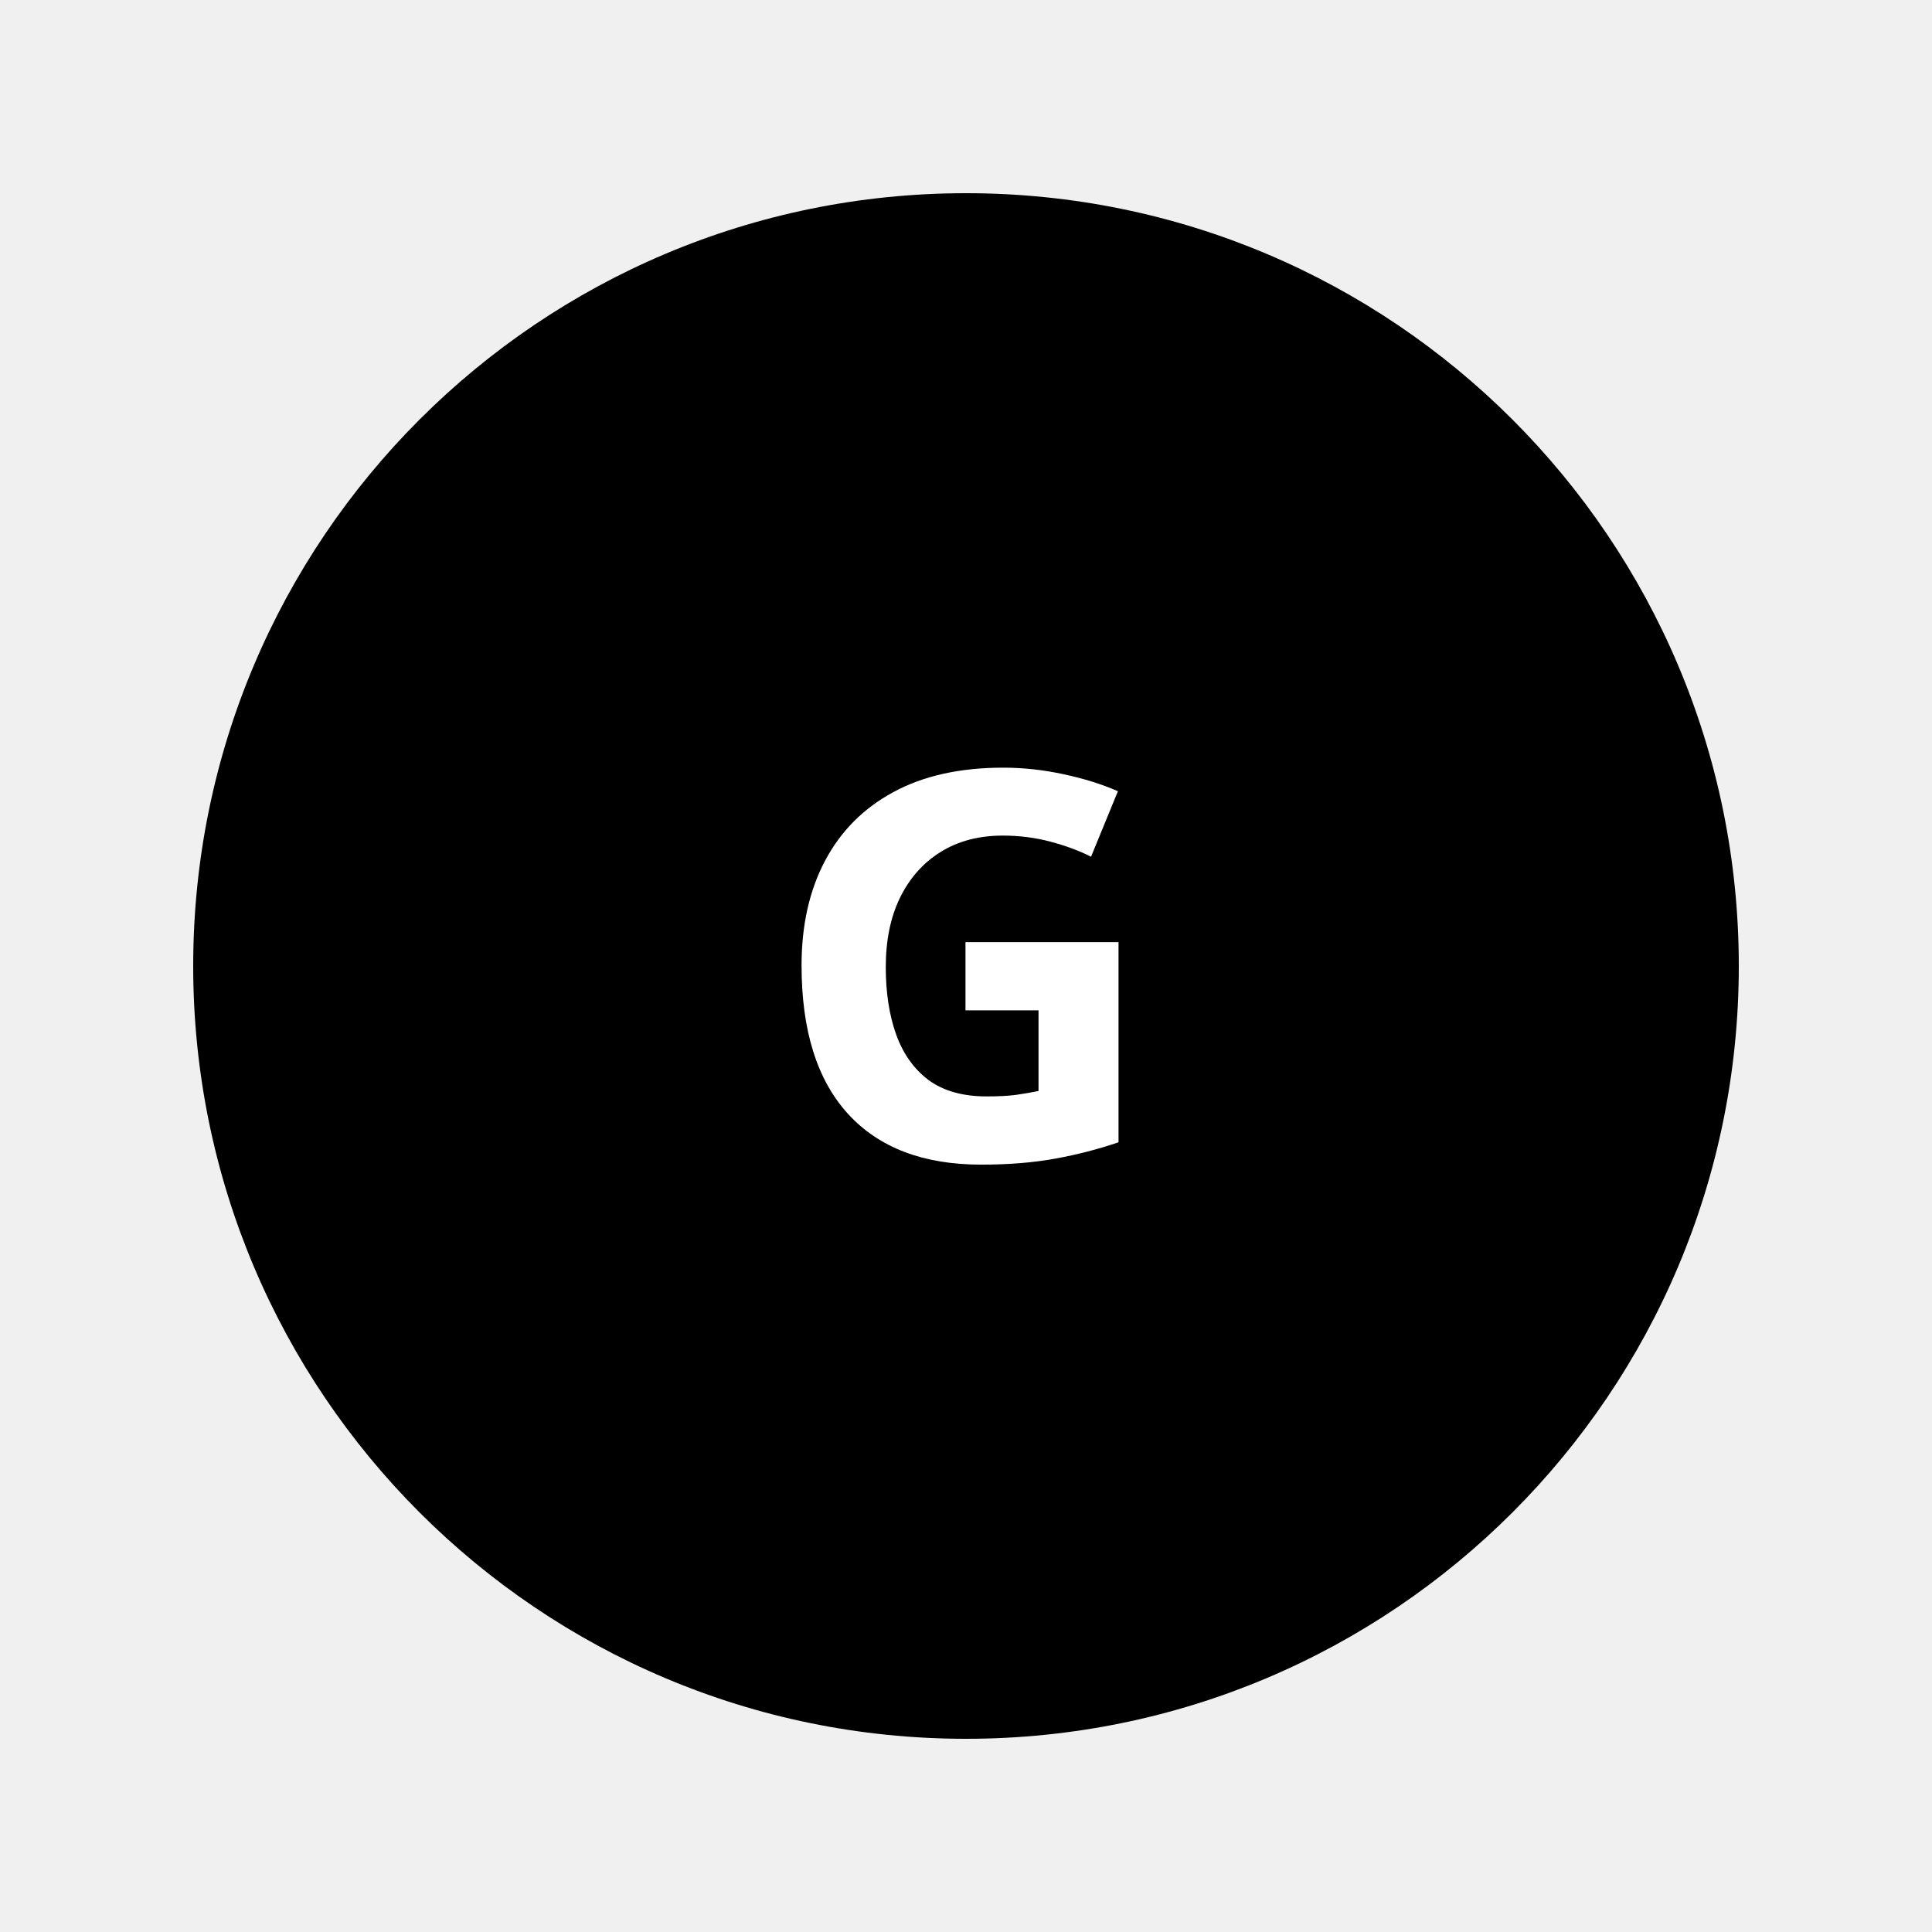
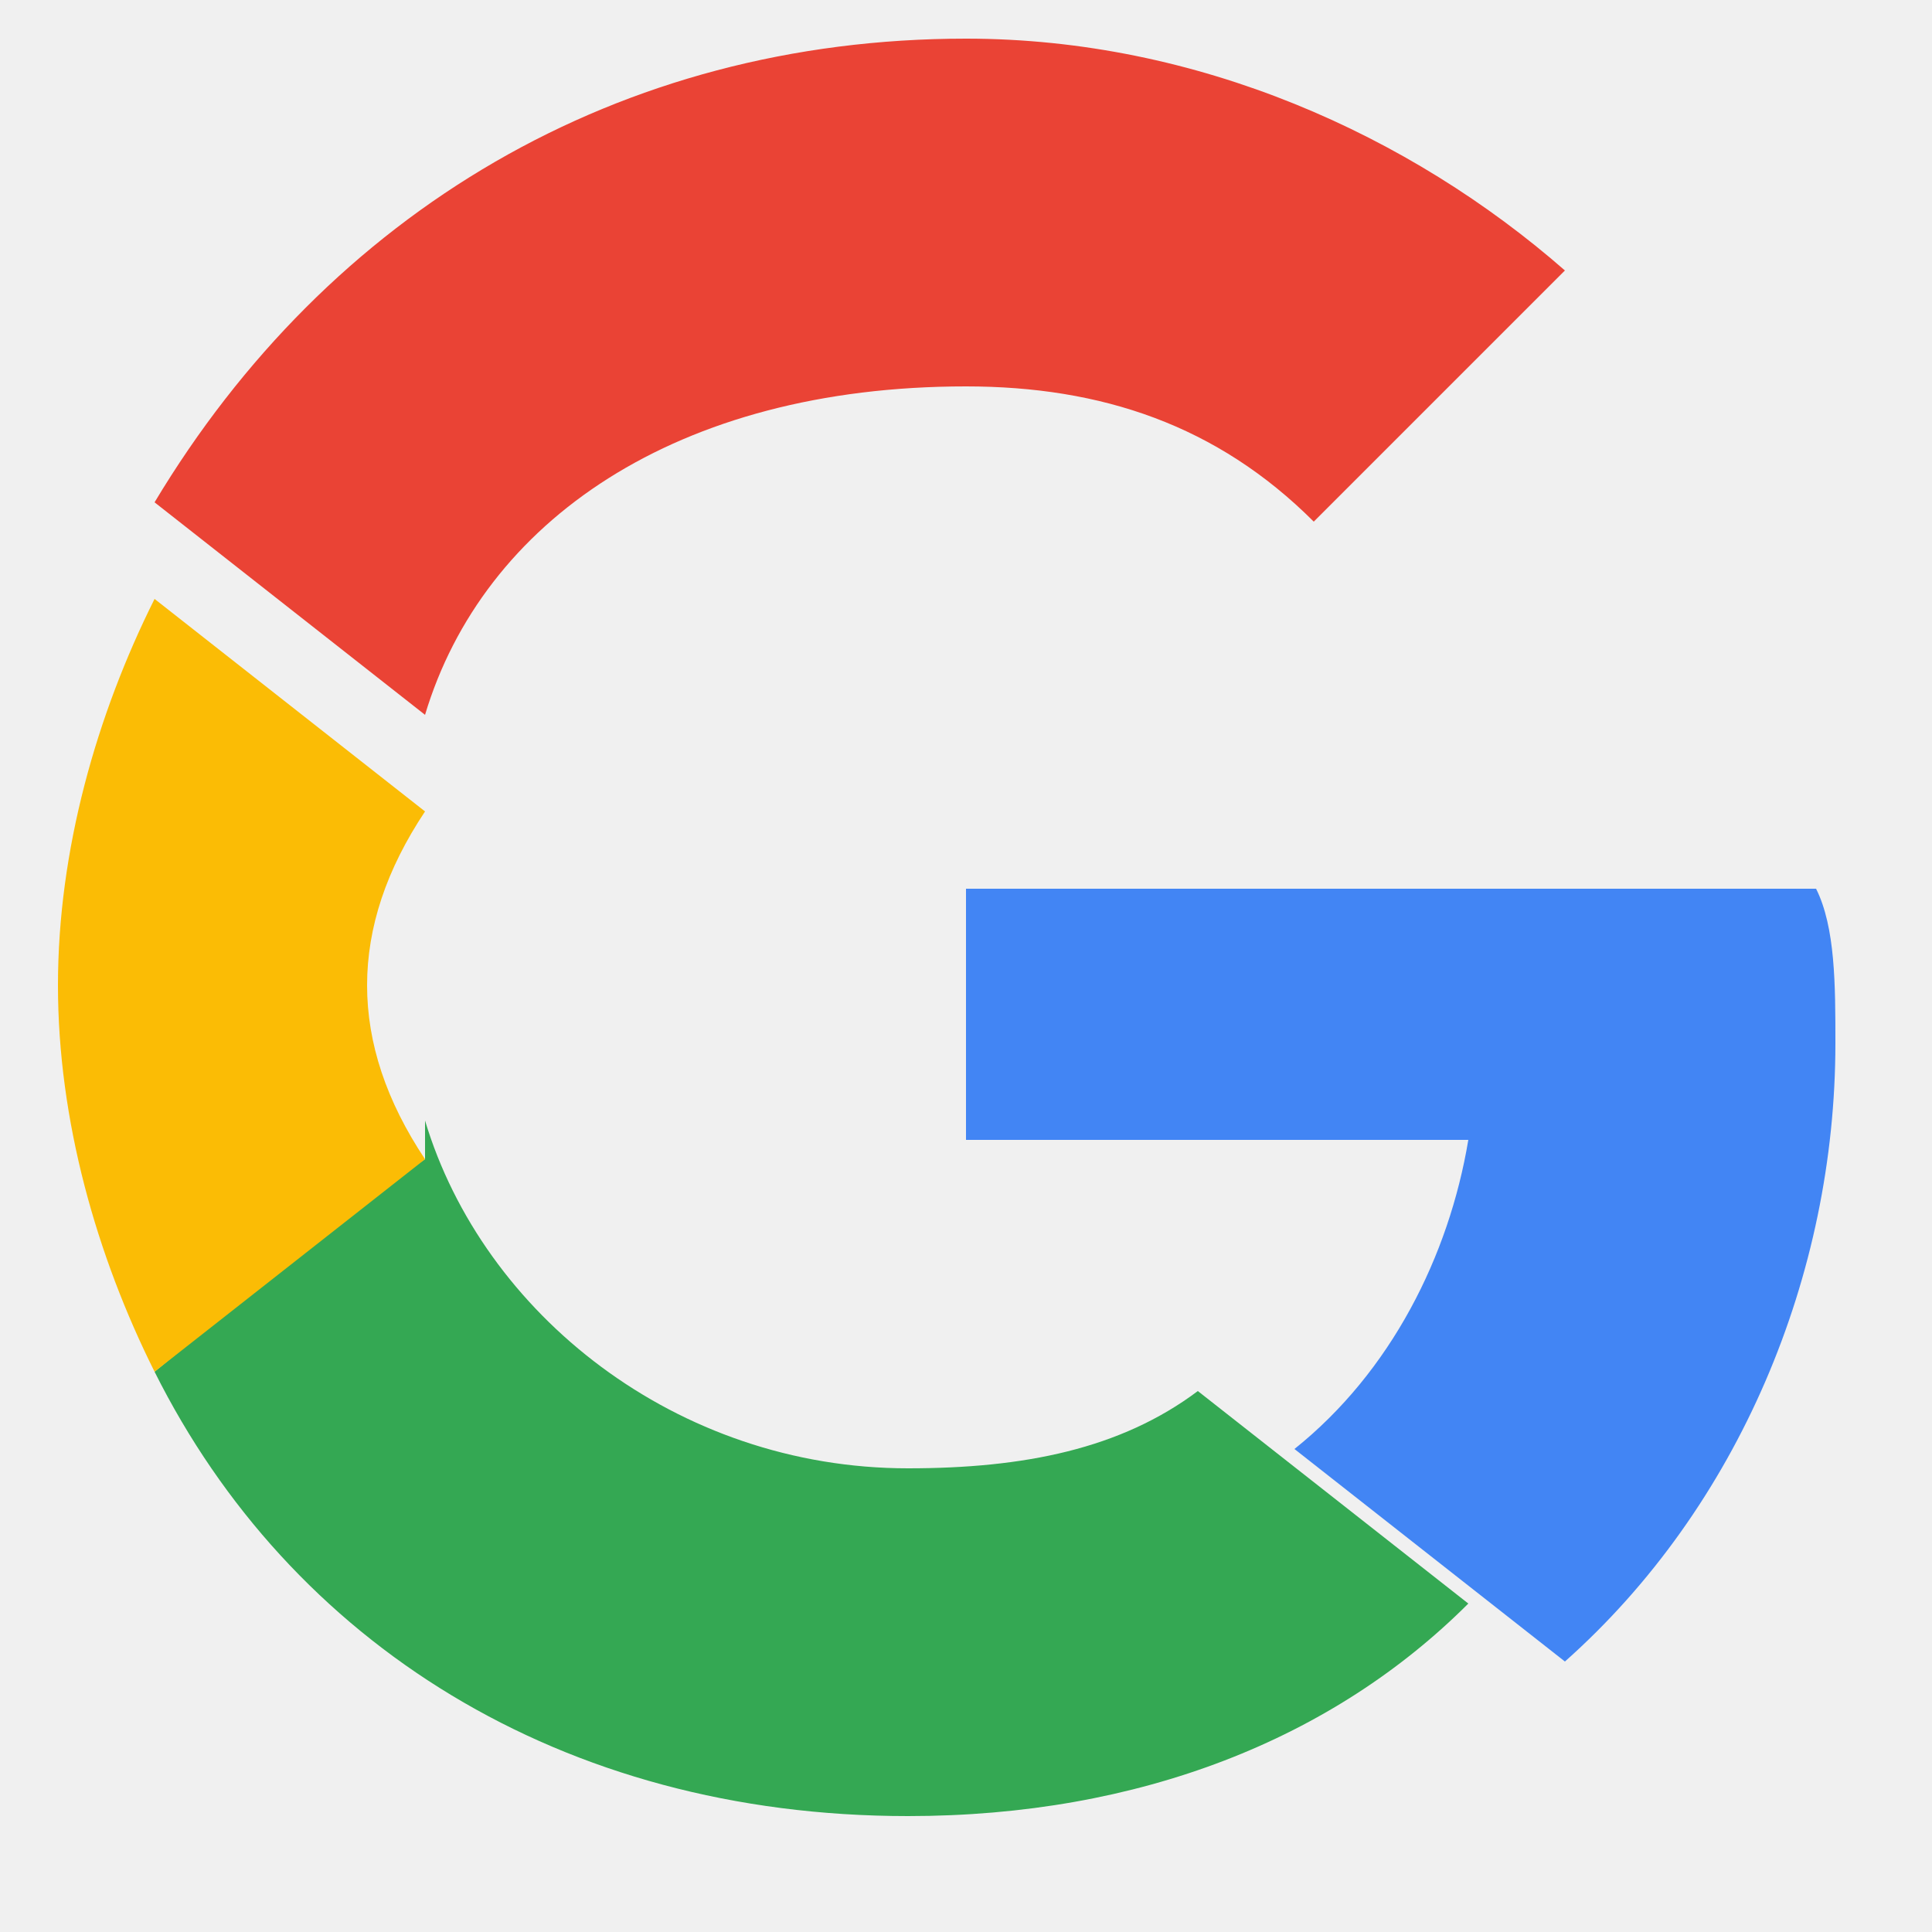
- <svg xmlns="http://www.w3.org/2000/svg" viewBox="0 0 100 100" fill="currentColor">
-   <circle cx="50" cy="50" r="40" fill="currentColor" />
-   <text x="50" y="60" font-family="system-ui, sans-serif" font-size="28" font-weight="bold" text-anchor="middle" fill="white">G</text>
+ <svg xmlns="http://www.w3.org/2000/svg" viewBox="0 0 100 100">
+   <path fill="#4285F4" d="M50 41v18h26c-1 6-4 12-9 16l14 11c9-8 14-20 14-32 0-3 0-6-1-8H50z" />
+   <path fill="#34A853" d="M22 60l-3 2-11 9c7 14 21 23 39 23 12 0 22-4 29-11L62 72c-4 3-9 4-15 4-12 0-22-8-25-18z" />
+   <path fill="#FBBC05" d="M8 31c-3 6-5 13-5 20s2 14 5 20l14-11c-2-3-3-6-3-9s1-6 3-9L8 31z" />
+   <path fill="#EA4335" d="M50 20c7 0 13 2 18 7l13-13C73 7 62 2 50 2 32 2 17 11 8 26l14 11c3-10 13-17 28-17z" />
</svg>
